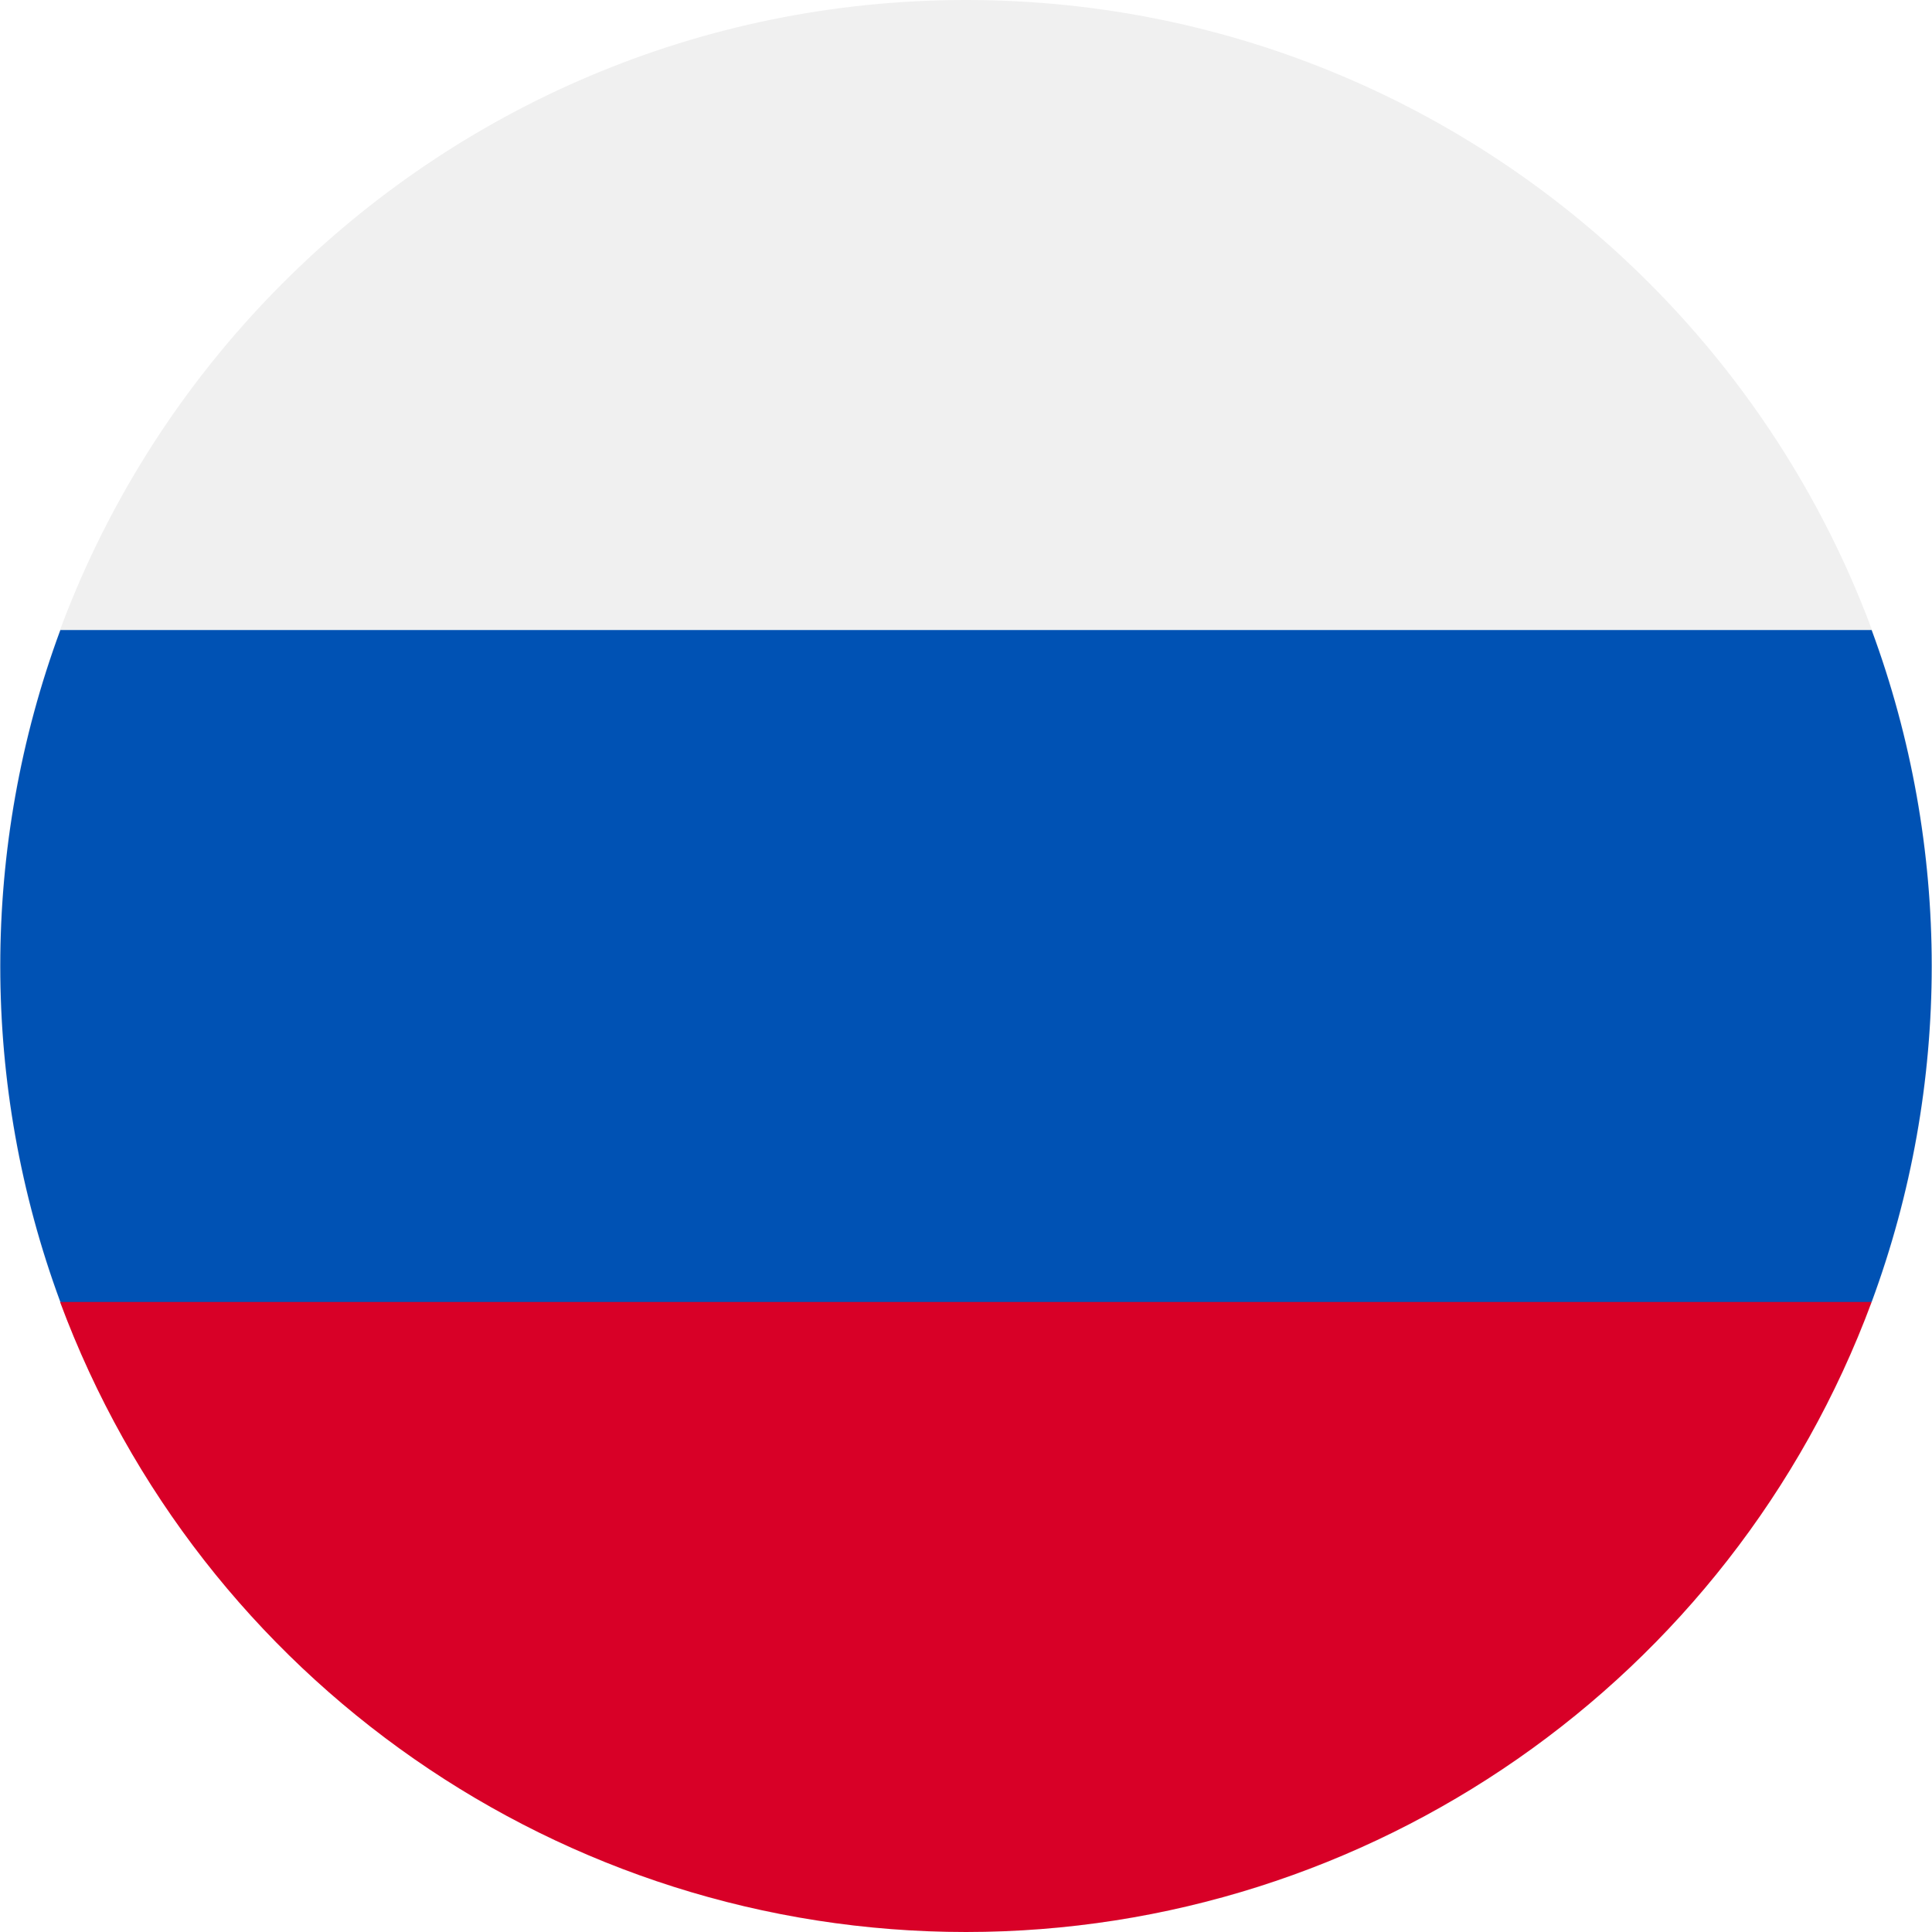
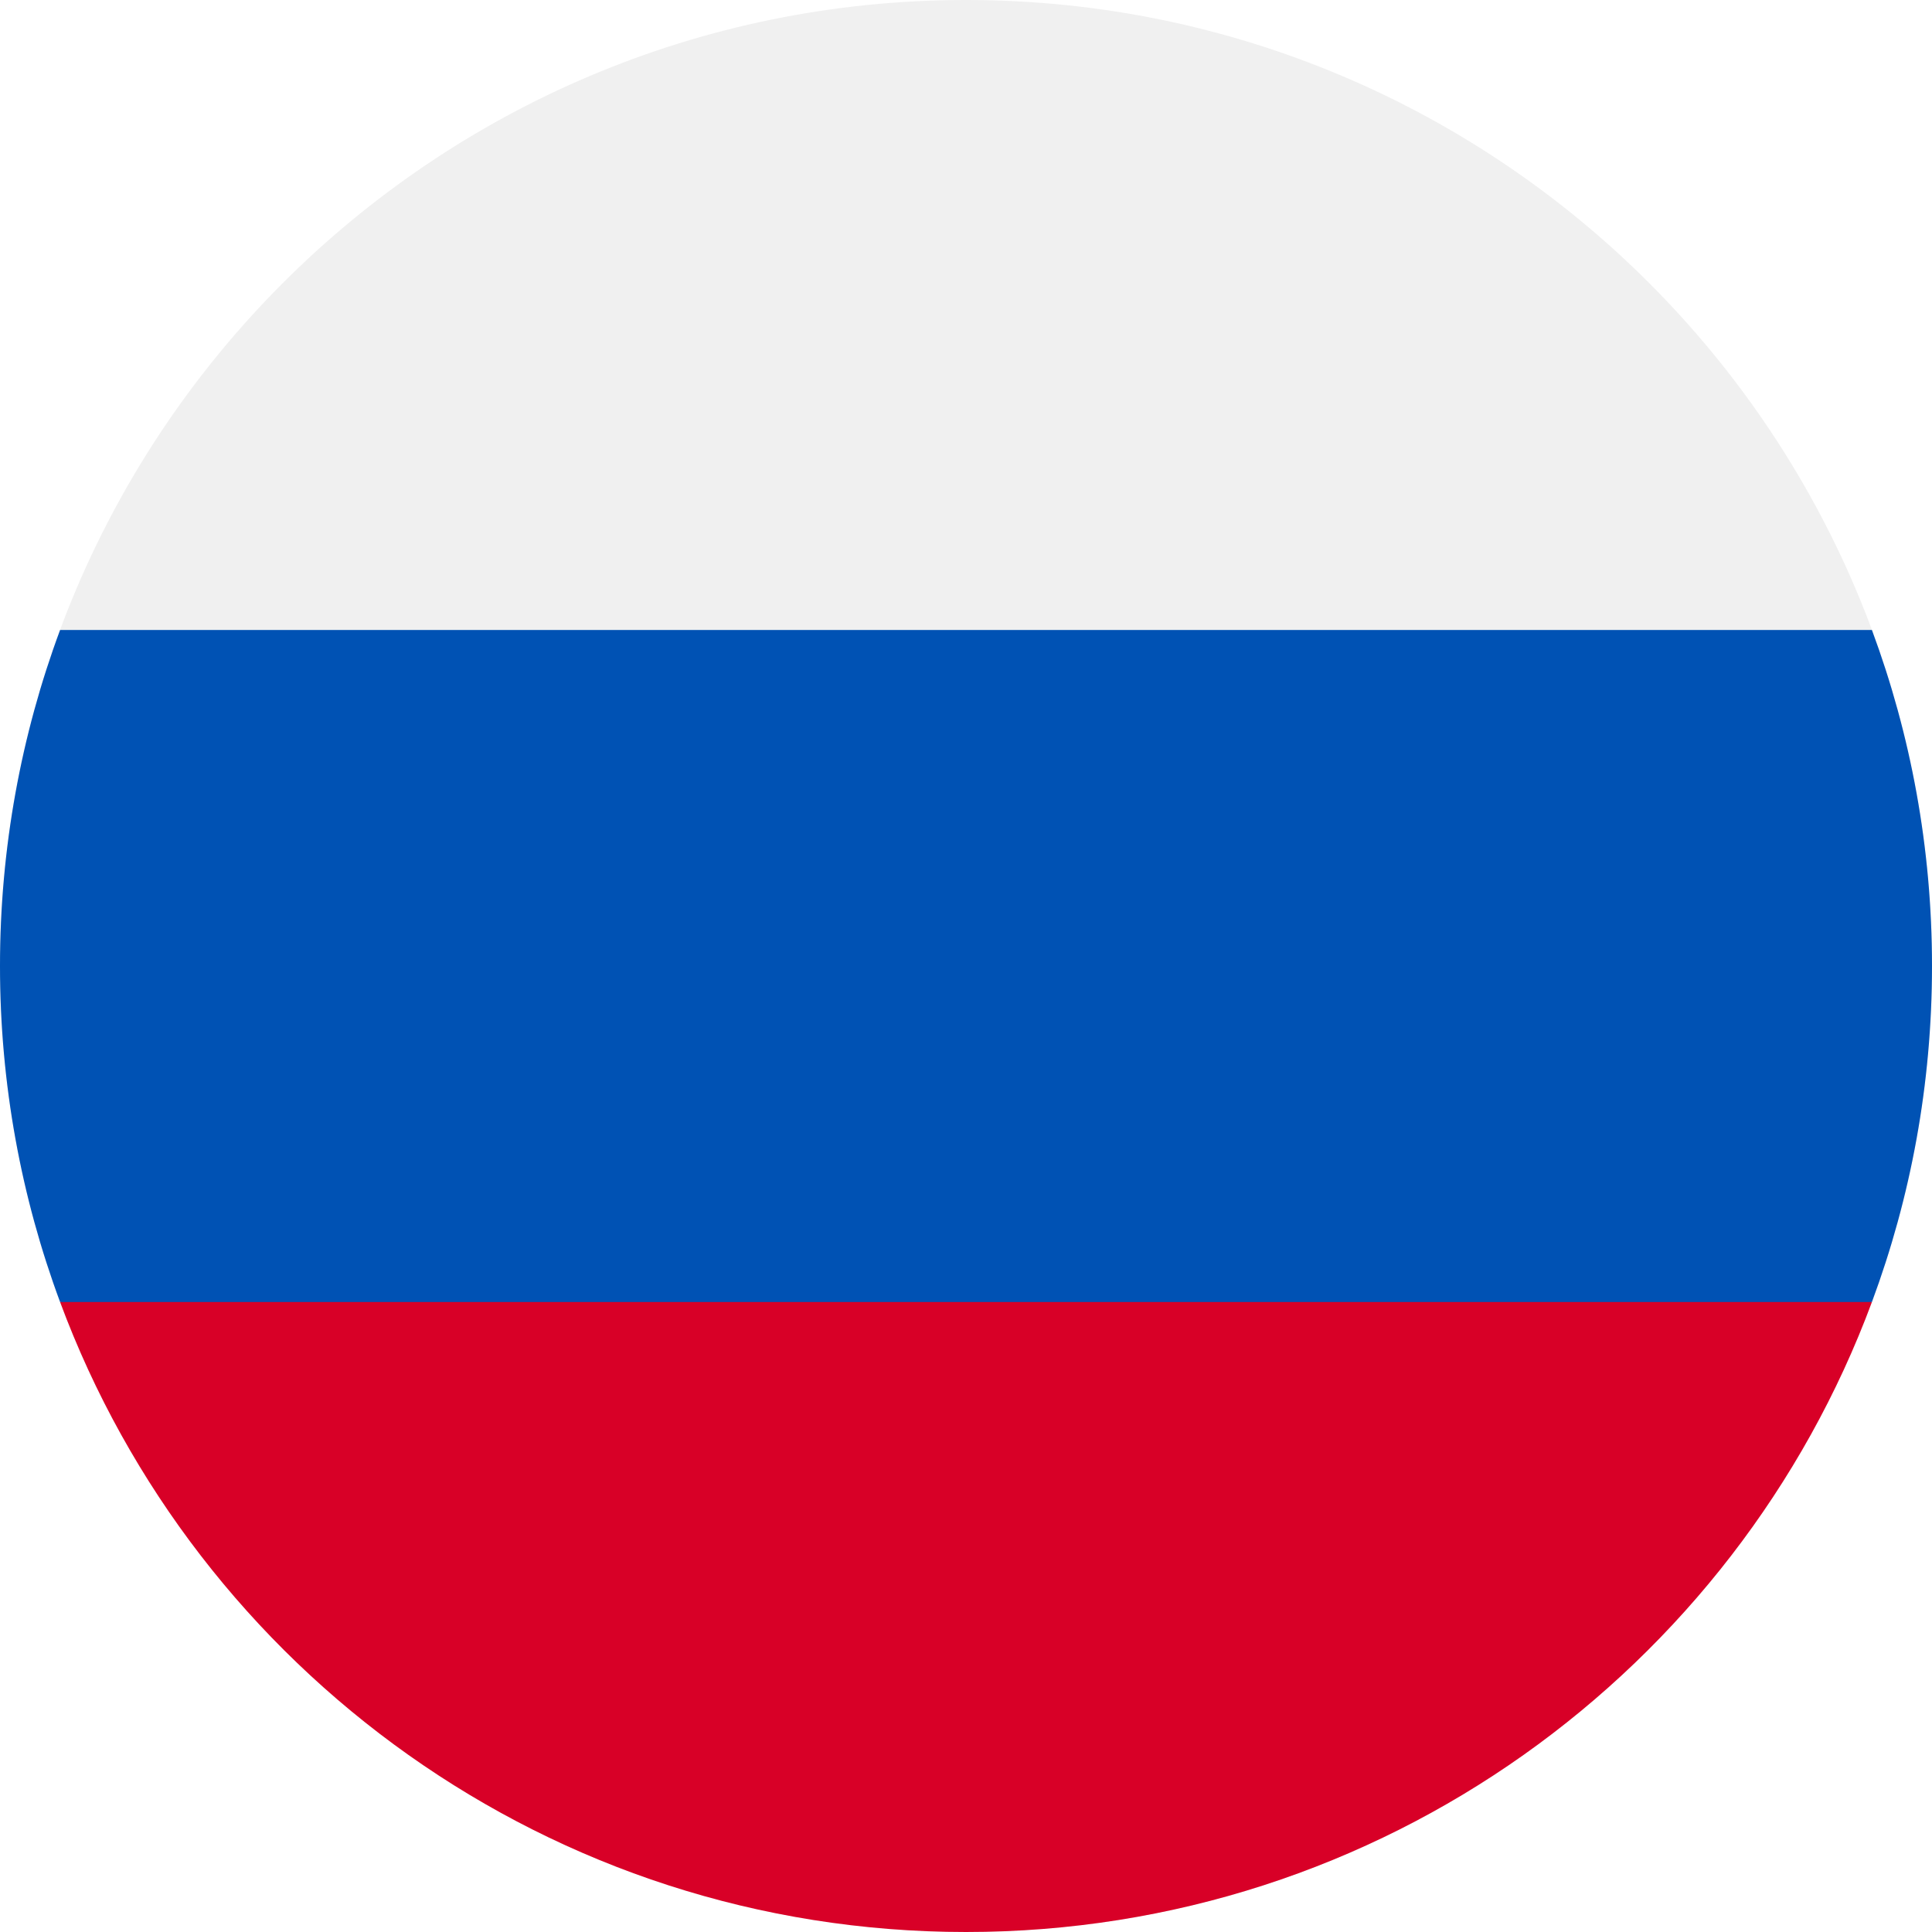
- <svg xmlns="http://www.w3.org/2000/svg" id="russia" width="32" height="32" viewBox="0 0 32 32">
-   <ellipse id="Эллипс_77" data-name="Эллипс 77" cx="16" cy="16" rx="16" ry="16" transform="translate(0)" fill="#f0f0f0" />
-   <path id="Контур_457" data-name="Контур 457" d="M31,178.087a16.058,16.058,0,0,0,0-11.13H1a16.058,16.058,0,0,0,0,11.13l15,1.391Z" transform="translate(0 -156.522)" fill="#0052b4" />
-   <path id="Контур_458" data-name="Контур 458" d="M30.928,355.478a16.006,16.006,0,0,0,15-10.435H15.923A16.006,16.006,0,0,0,30.928,355.478Z" transform="translate(-14.928 -323.478)" fill="#d80027" />
+ <svg xmlns="http://www.w3.org/2000/svg" version="1.1" id="Layer_1" x="0px" y="0px" viewBox="0 0 512 512" style="enable-background:new 0 0 512 512;" xml:space="preserve">
+   <circle style="fill:#F0F0F0;" cx="256" cy="256" r="256" />
+   <path style="fill:#0052B4;" d="M496.077,345.043C506.368,317.31,512,287.314,512,256s-5.632-61.31-15.923-89.043H15.923  C5.633,194.69,0,224.686,0,256s5.633,61.31,15.923,89.043L256,367.304L496.077,345.043z" />
+   <path style="fill:#D80027;" d="M256,512c110.071,0,203.906-69.472,240.077-166.957H15.923C52.094,442.528,145.929,512,256,512z" />
+   <g>
+ </g>
+   <g>
+ </g>
+   <g>
+ </g>
+   <g>
+ </g>
+   <g>
+ </g>
+   <g>
+ </g>
+   <g>
+ </g>
+   <g>
+ </g>
+   <g>
+ </g>
+   <g>
+ </g>
+   <g>
+ </g>
+   <g>
+ </g>
+   <g>
+ </g>
+   <g>
+ </g>
+   <g>
+ </g>
</svg>
